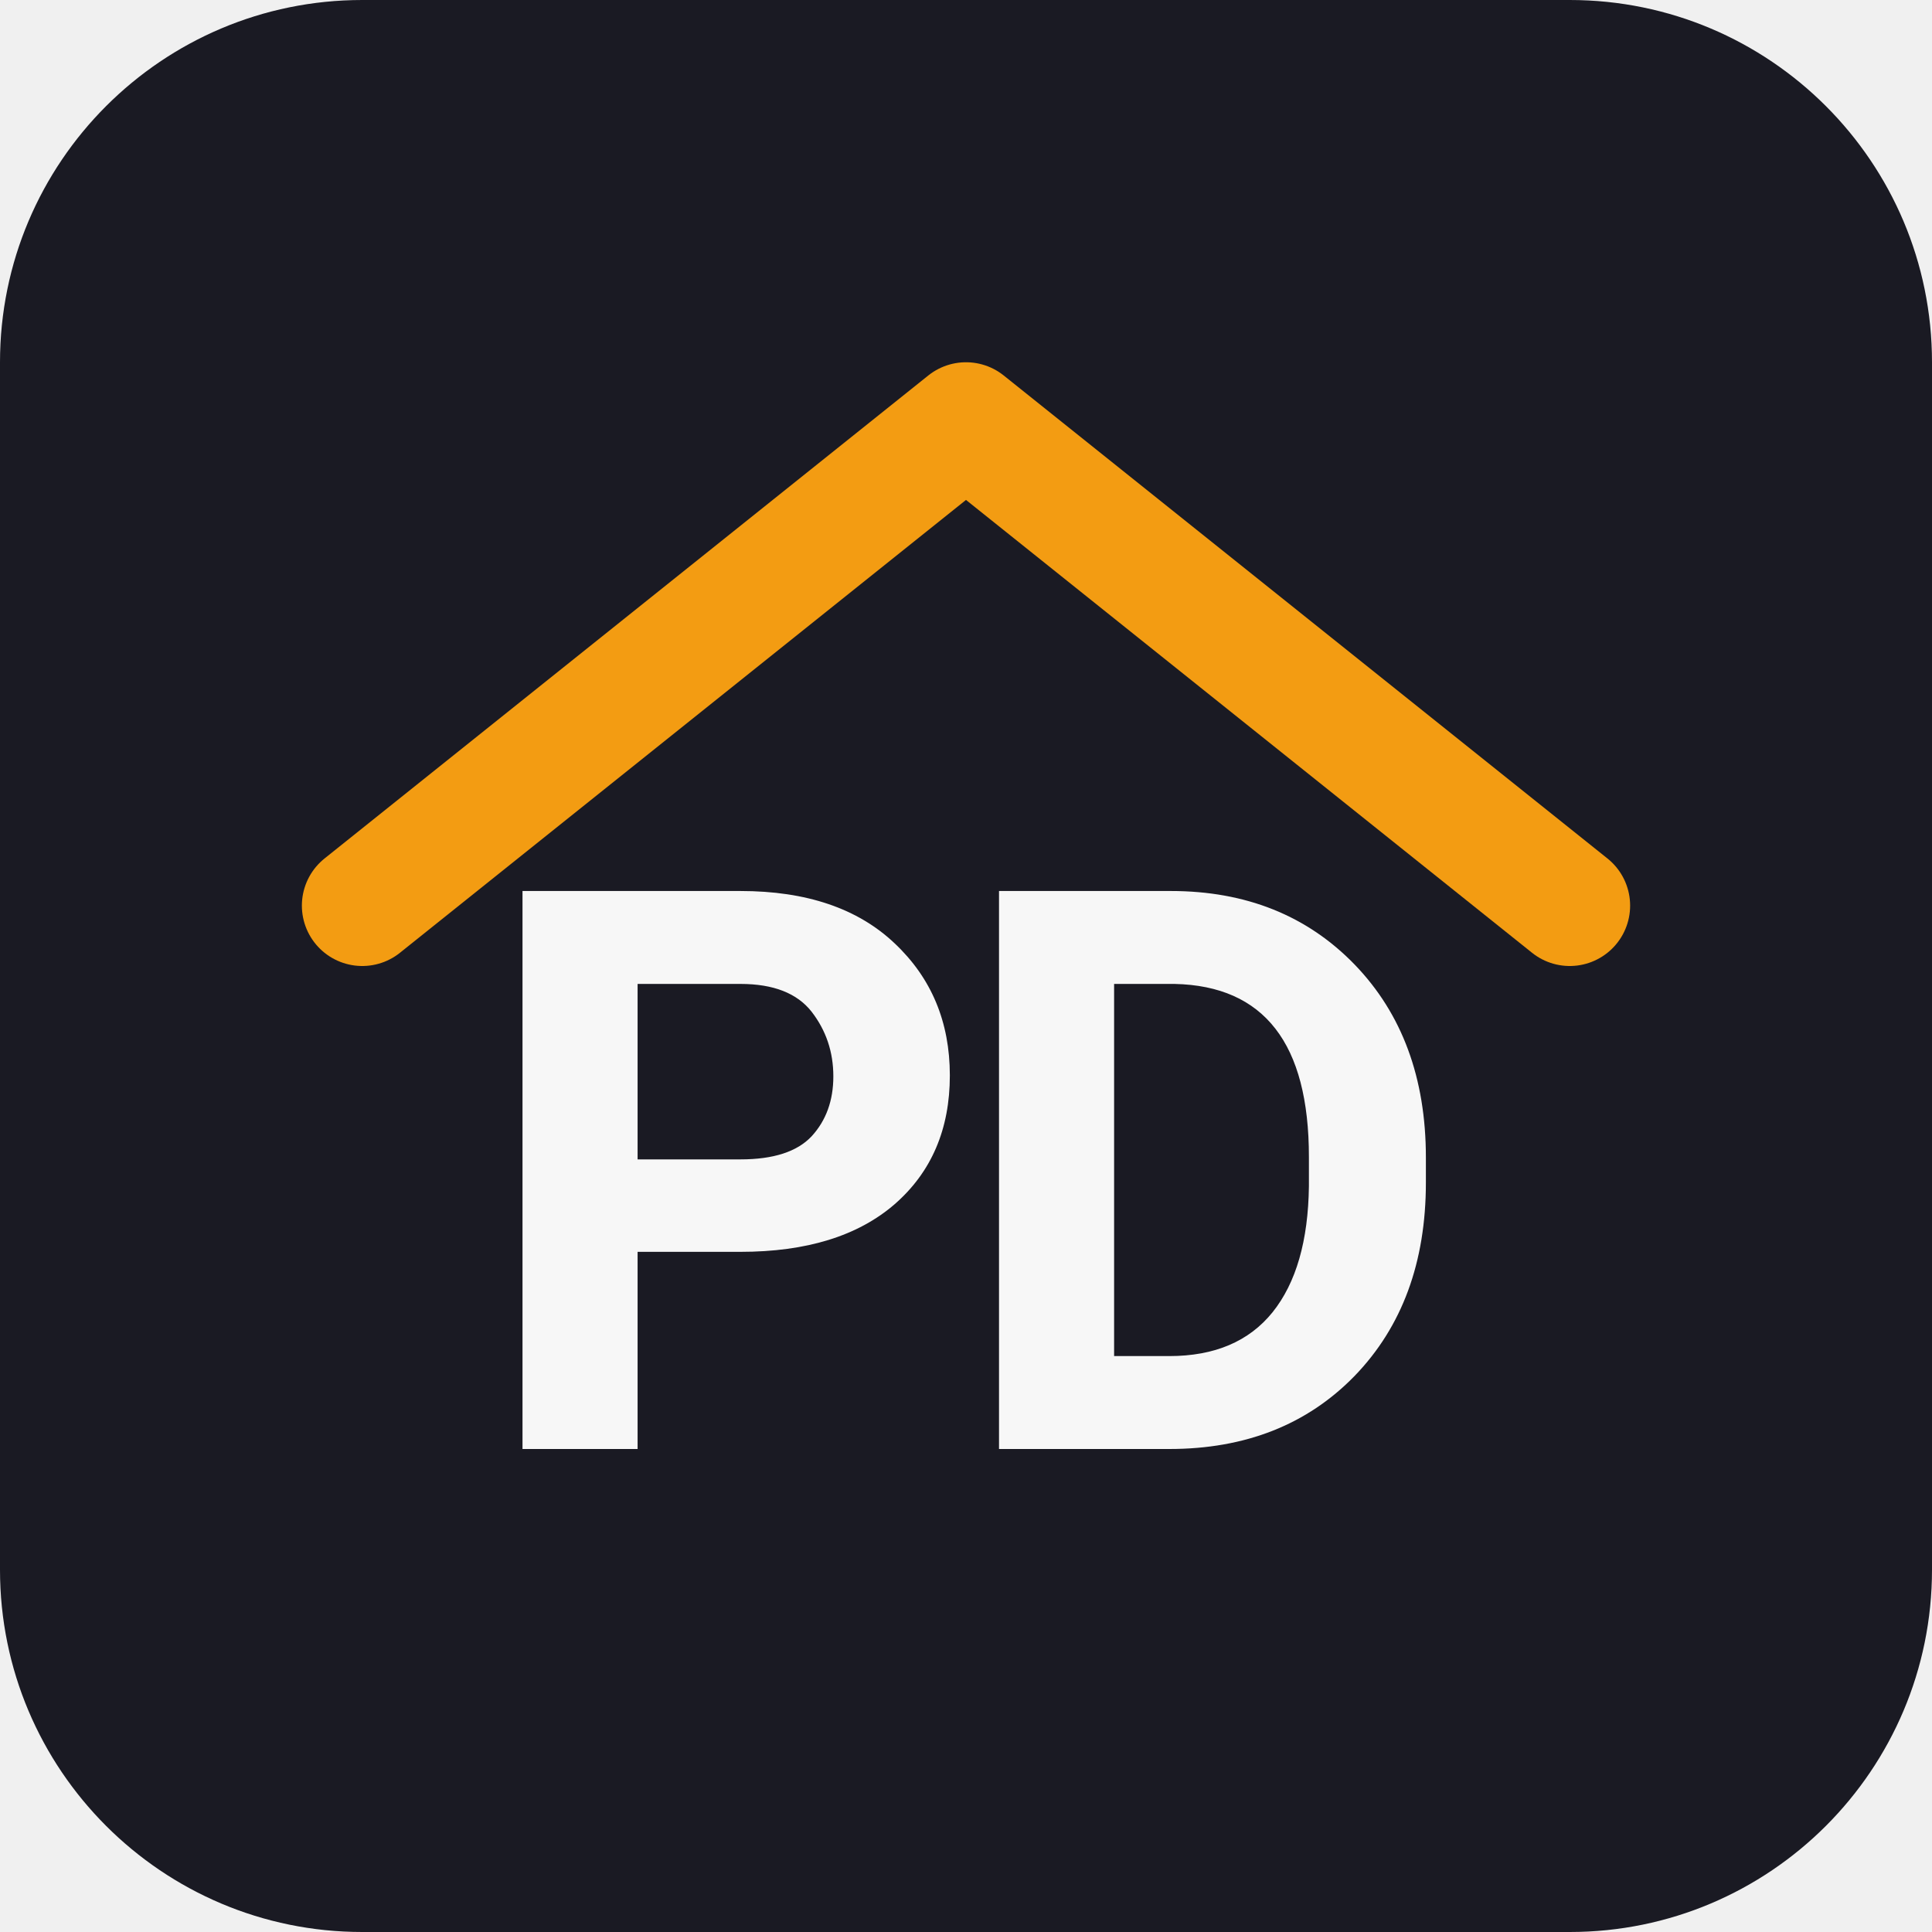
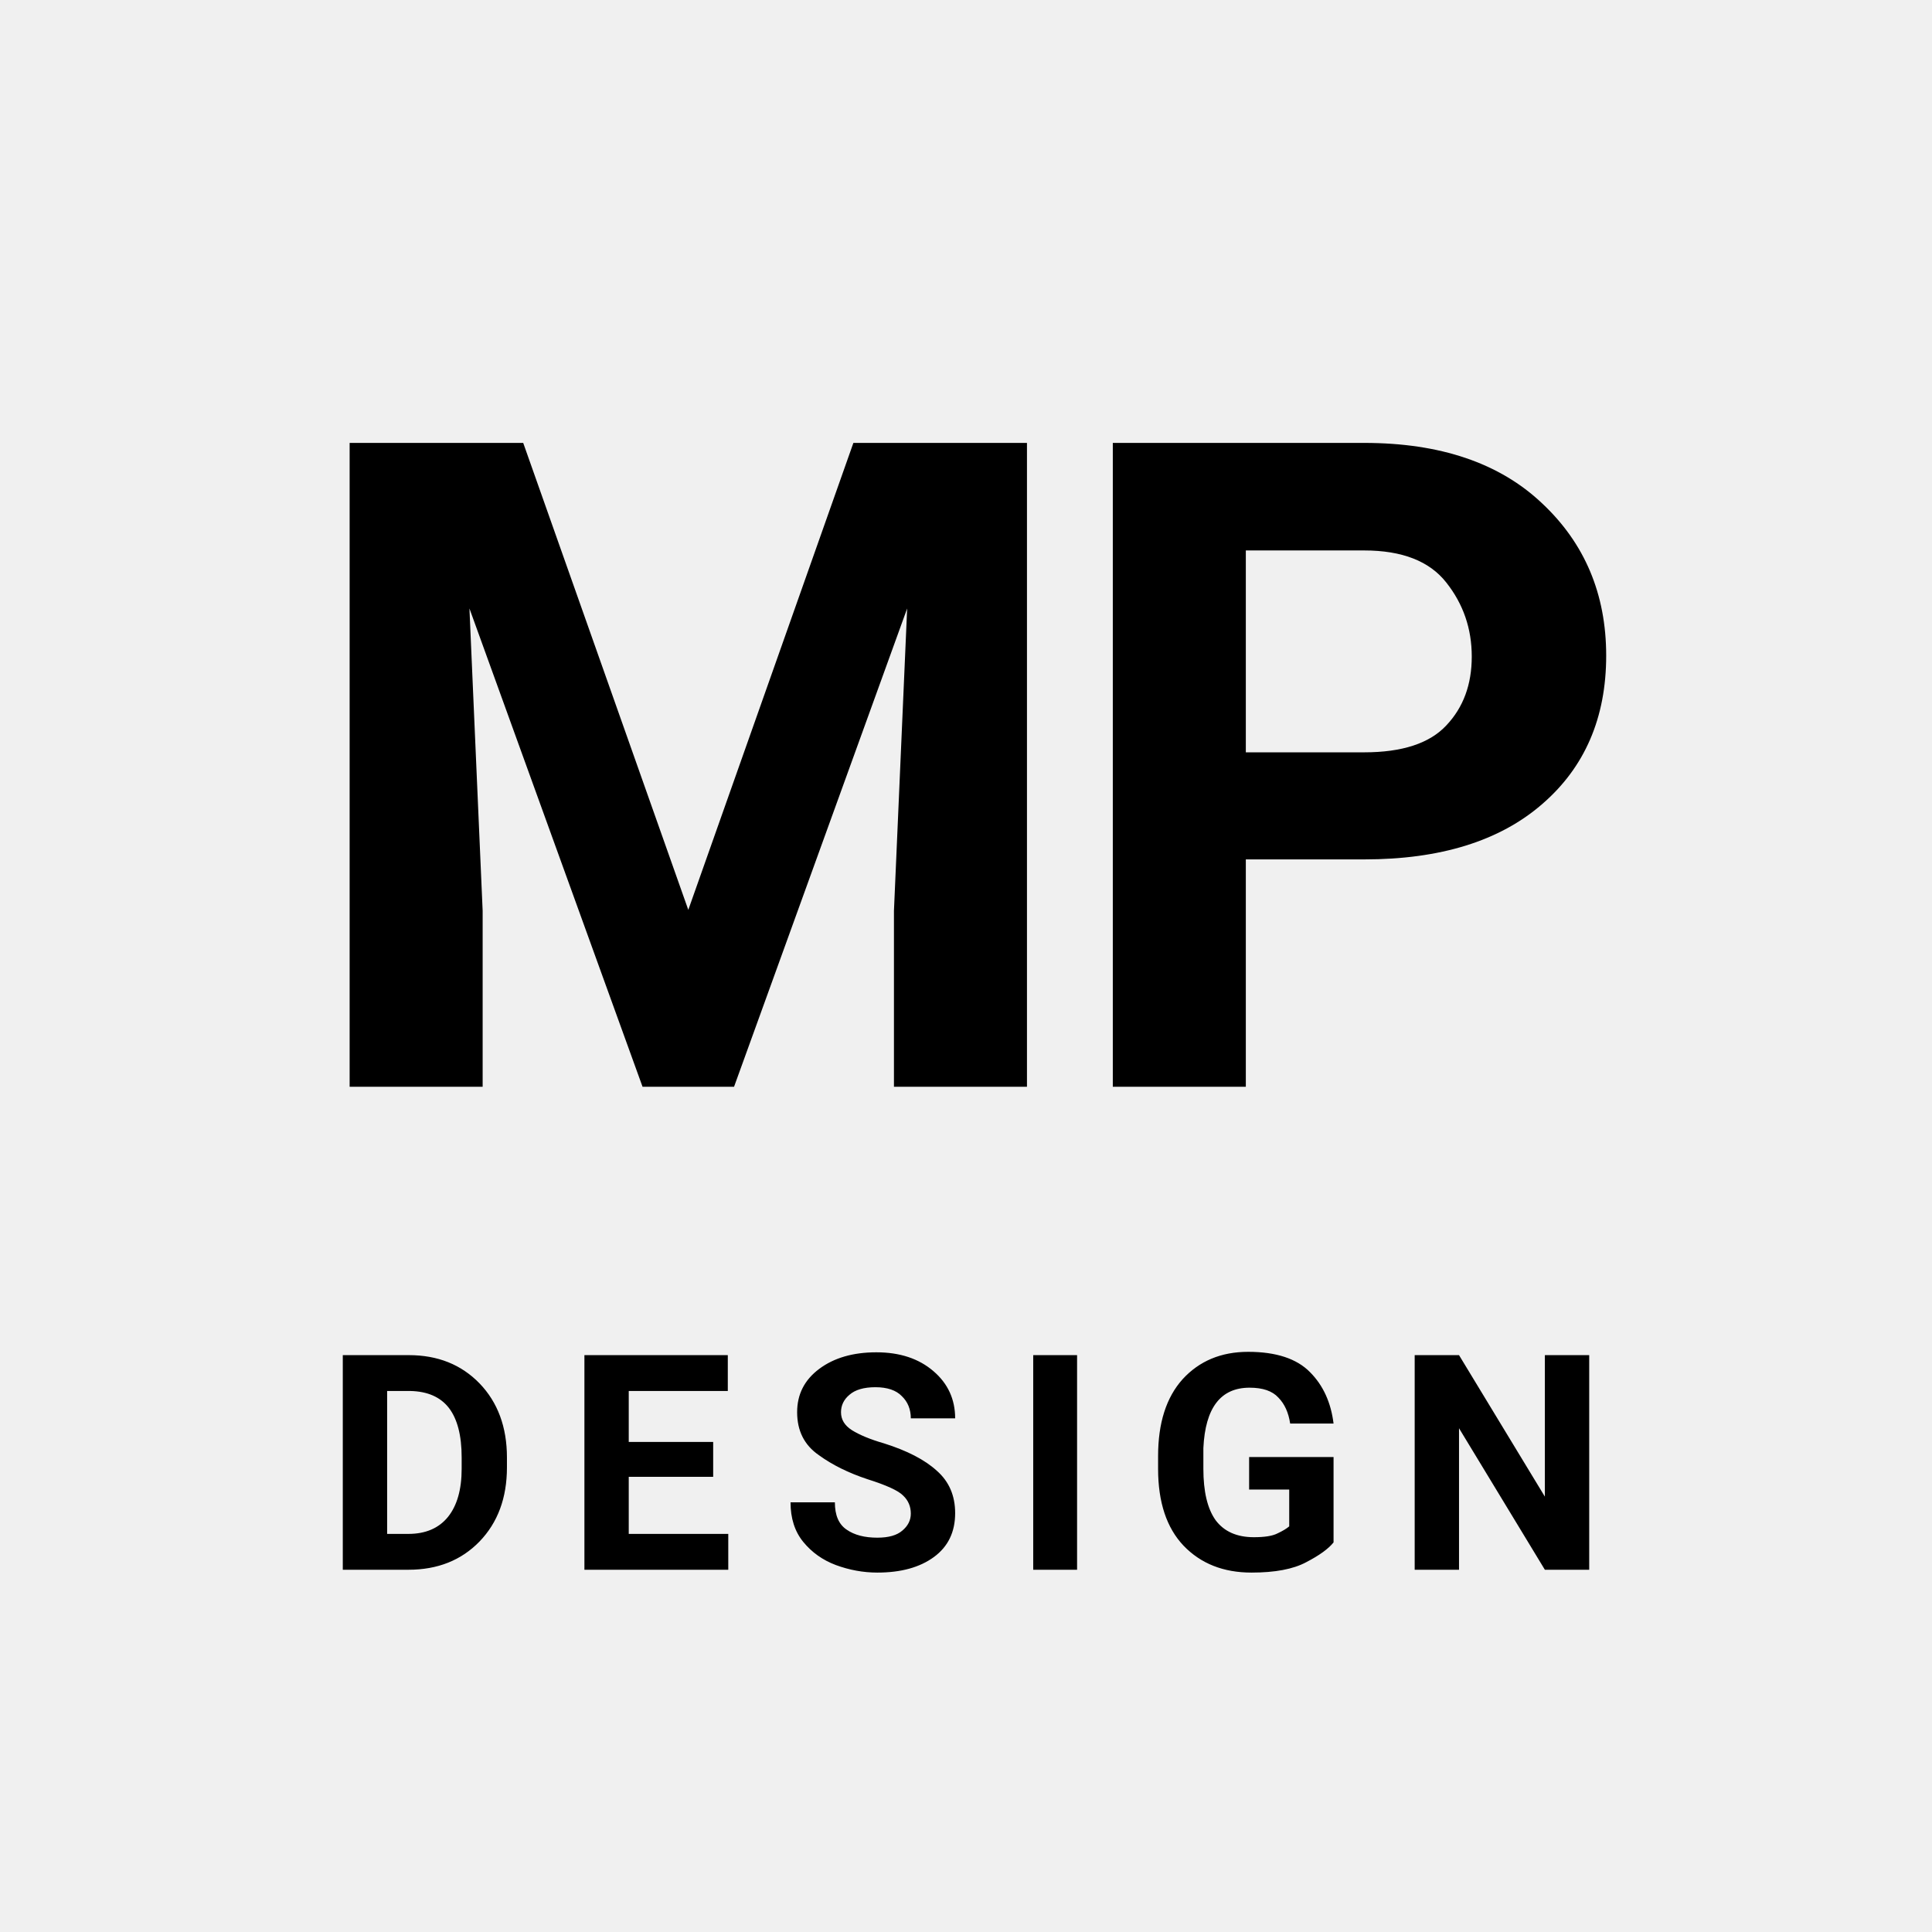
<svg xmlns="http://www.w3.org/2000/svg" viewBox="0 0 64 64" width="64" height="64">
-   <rect width="64" height="64" rx="12" fill="#1a1a23" />
-   <path d="M12 30 L32 14 L52 30" fill="none" stroke="#f39c12" stroke-width="4" stroke-linecap="round" stroke-linejoin="round" />
-   <text x="32" y="48" text-anchor="middle" font-family="Roboto, Arial, sans-serif" font-size="26" font-weight="700" fill="#f7f7f7" letter-spacing="-1">PD</text>
+   <style>
+ 		text { fill: #000; }
+ 		@media (prefers-color-scheme: dark) {
+ 			text { fill: #fff; }
+ 		}
+ 	</style>
+   <text x="32" y="36" text-anchor="middle" font-family="Roboto, Arial, sans-serif" font-size="30" font-weight="700" letter-spacing="-1">MP</text>
+   <text x="32" y="52" text-anchor="middle" font-family="Roboto, Arial, sans-serif" font-size="10" font-weight="700" letter-spacing="1.5">DESIGN</text>
</svg>
